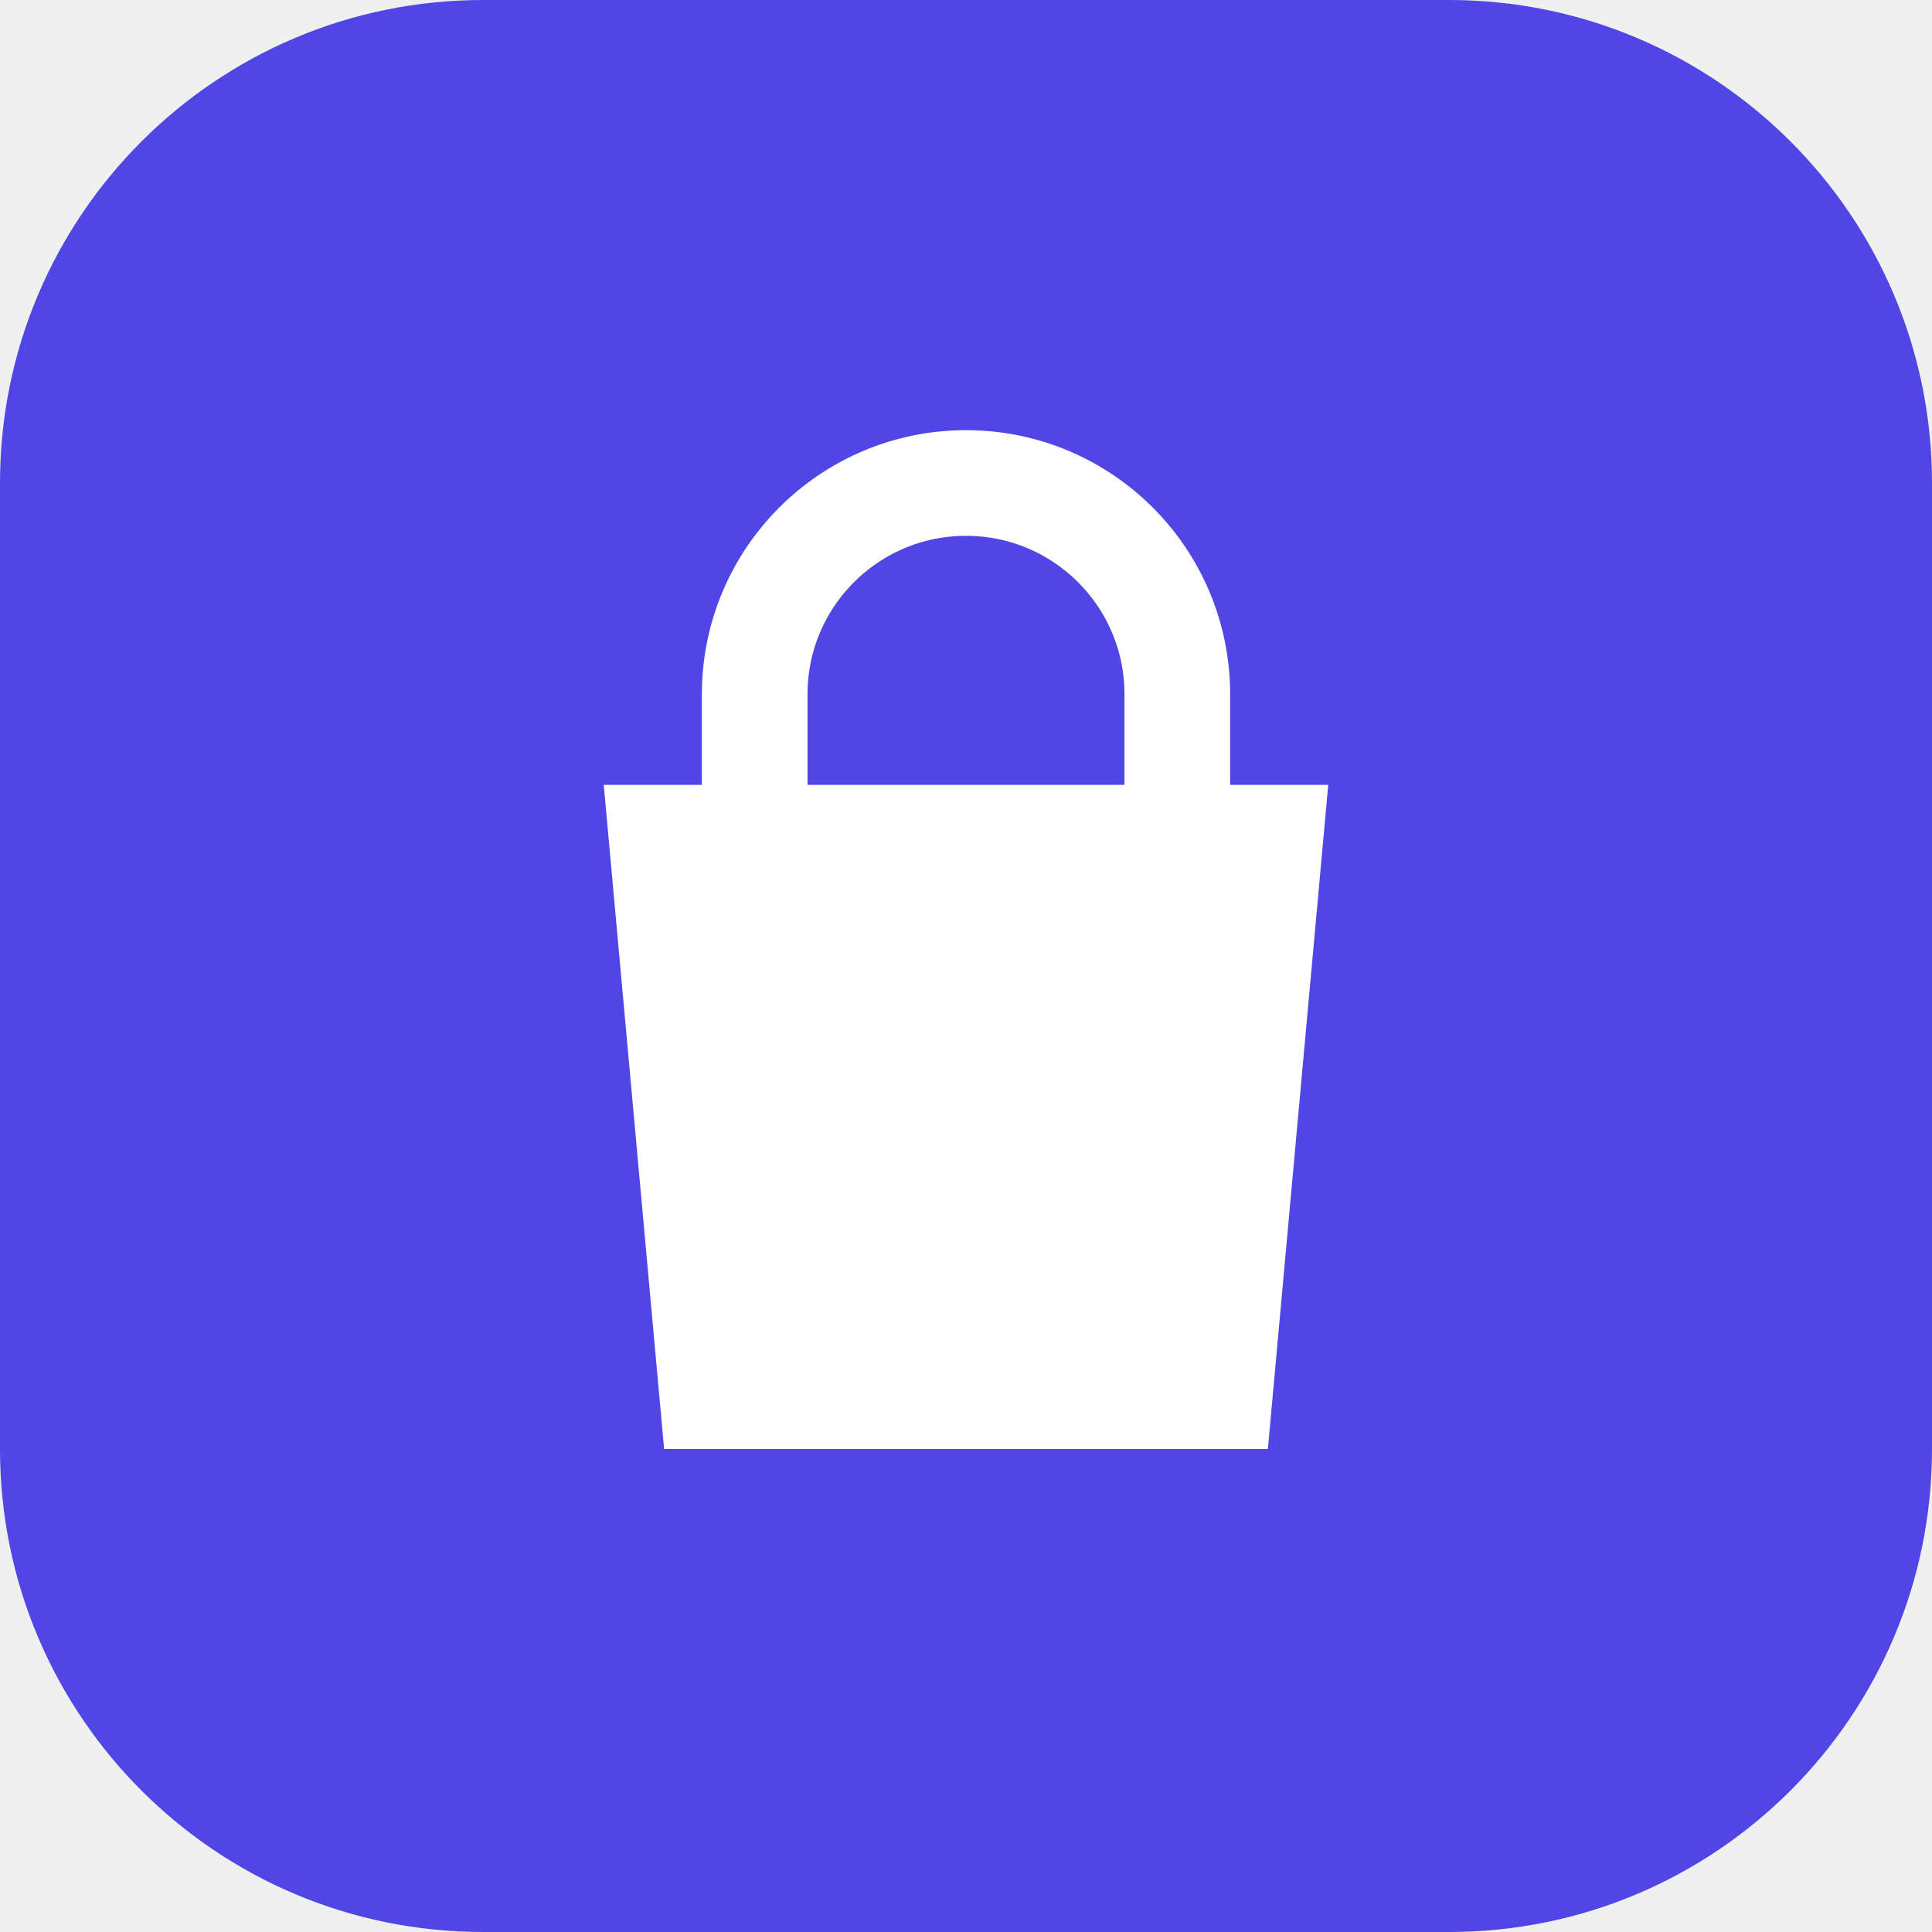
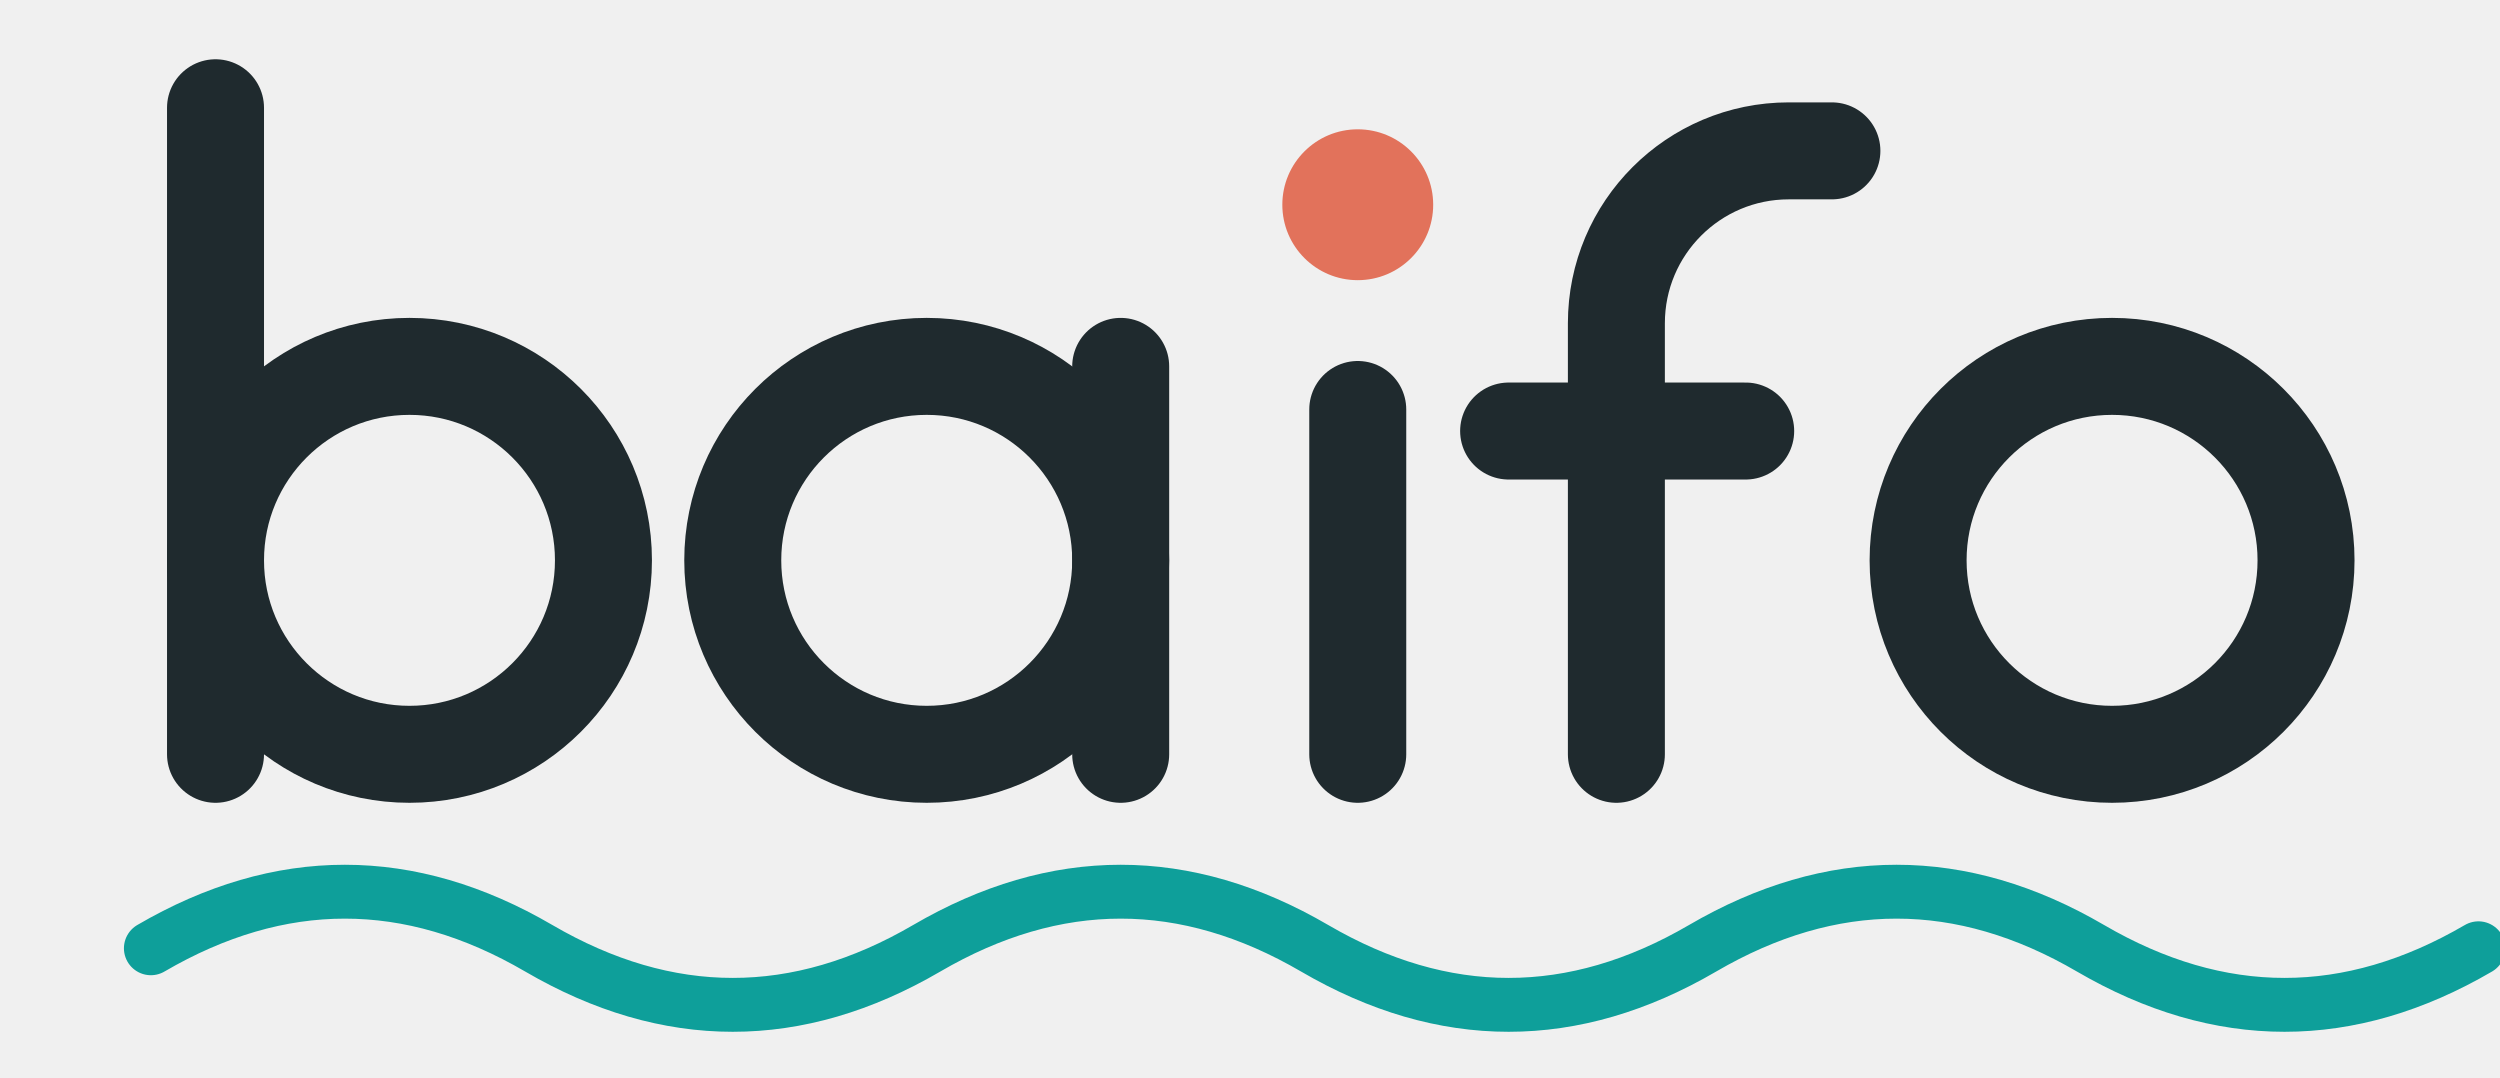
- <svg xmlns="http://www.w3.org/2000/svg" viewBox="0 0 64 64" fill="none">
-   <rect width="64" height="64" rx="16" fill="#4F46E5" />
-   <path d="M20 26h24l-2 22H22l-2-22Z" fill="#fff" />
-   <path d="M25 26v-3a7 7 0 0 1 14 0v3" stroke="#fff" stroke-width="3.5" stroke-linecap="round" />
+ <svg xmlns="http://www.w3.org/2000/svg" viewBox="0 0 232 100" fill="none" role="img" aria-label="Baifo">
+   <g stroke="#1F2A2E" stroke-width="9" stroke-linecap="round" stroke-linejoin="round">
+     <path d="M20 10v60" />
+     <circle cx="38" cy="52" r="18" />
+     <circle cx="86" cy="52" r="18" />
+     <path d="M104 34v36" />
+     <path d="M126 38v32" />
+     <path d="M150 70V30a16 16 0 0 1 16-16h4" />
+     <path d="M140 40h22" />
+     <circle cx="196" cy="52" r="18" />
+   </g>
+   <circle cx="126" cy="19" r="7" fill="#E2725B" />
+   <path d="M14 88c12-7 24-7 36 0s24 7 36 0 24-7 36 0 24 7 36 0 24-7 36 0 24 7 36 0" stroke="#0E9F9A" stroke-width="5" stroke-linecap="round" />
</svg>
